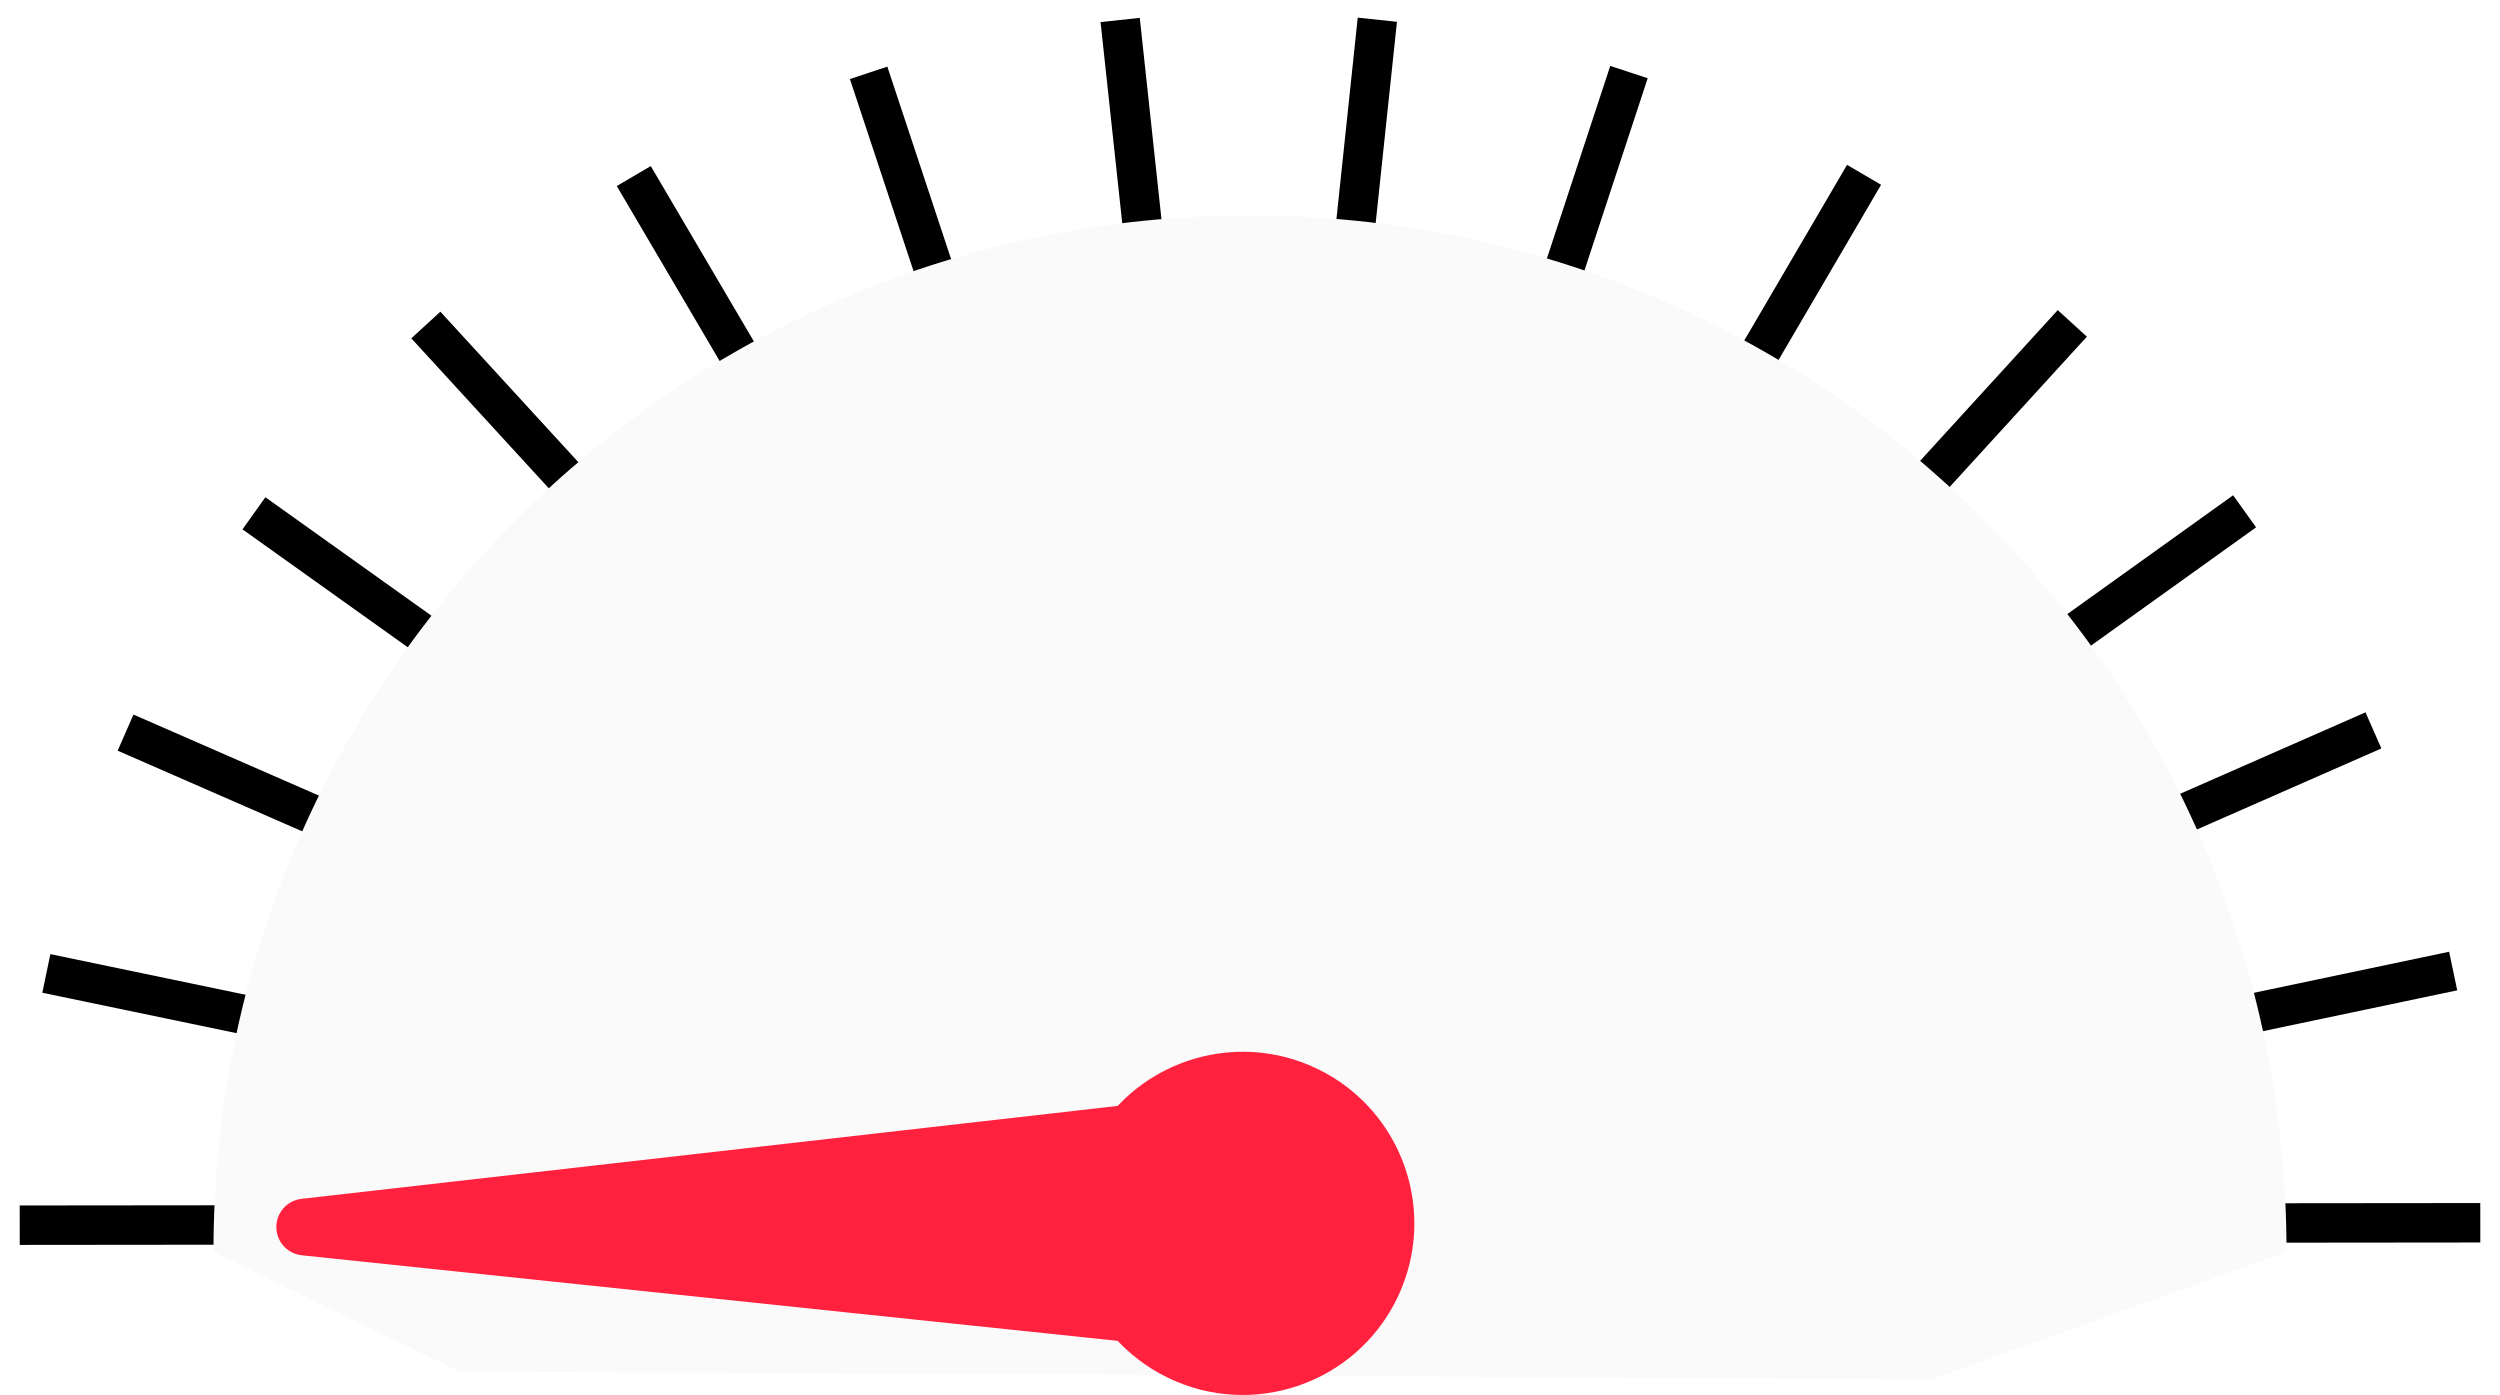
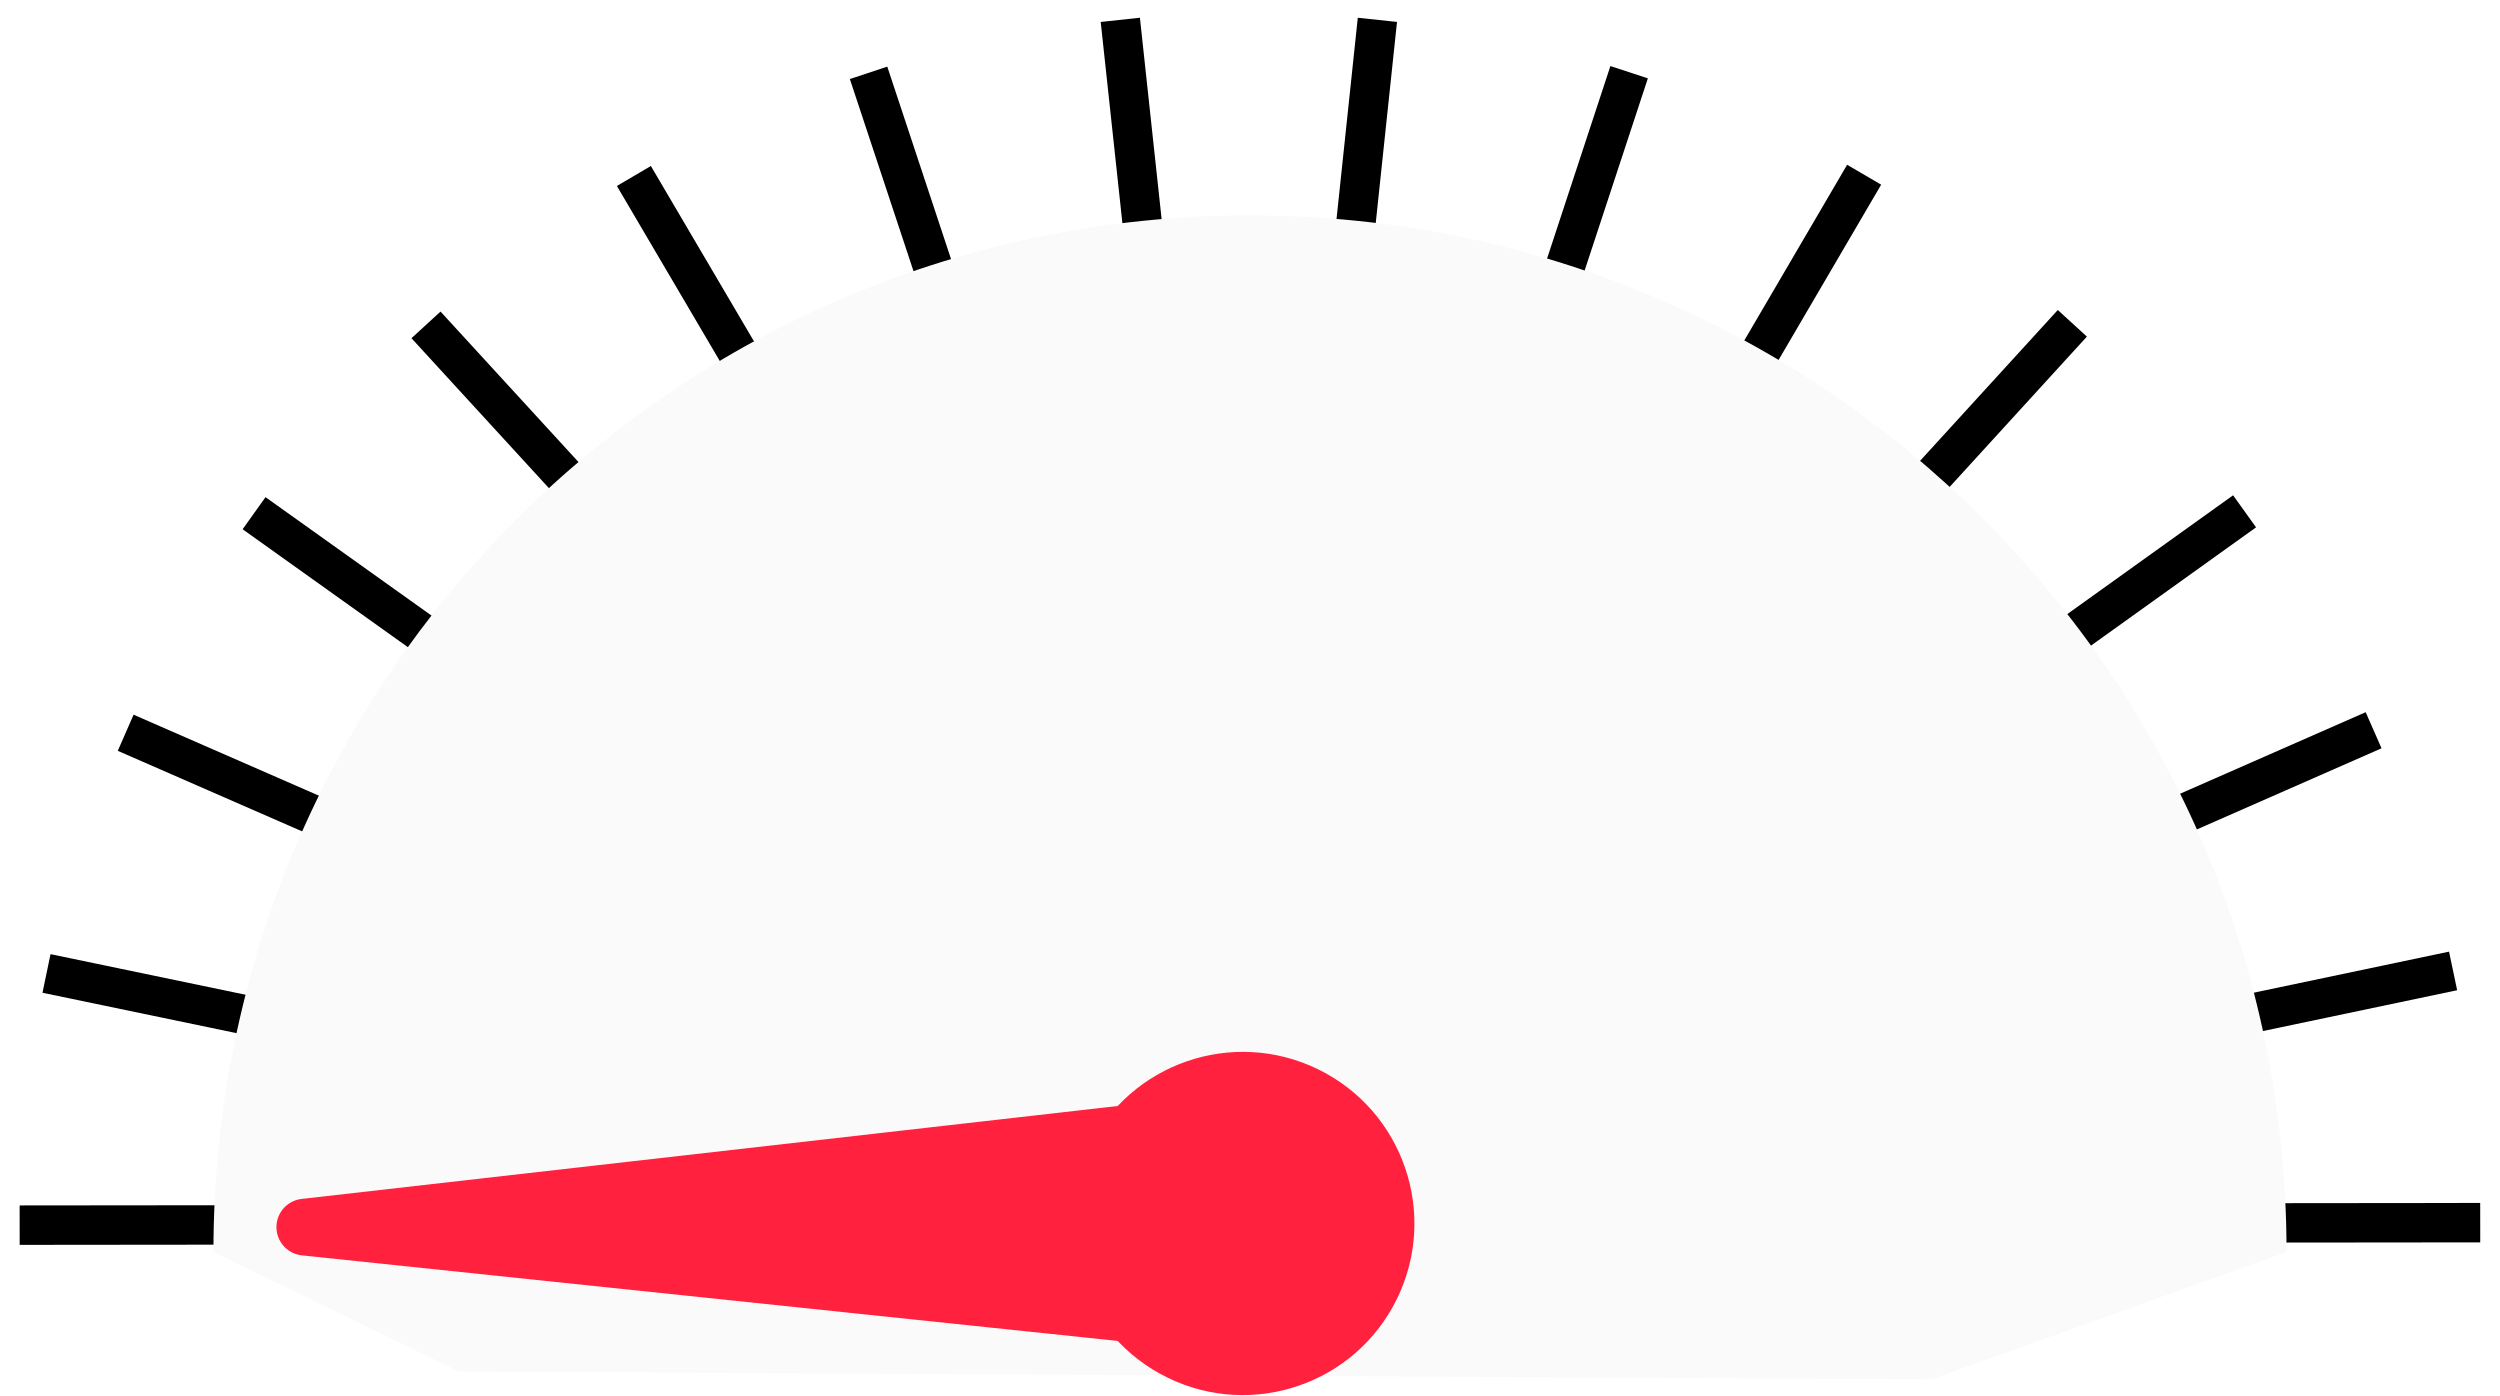
- <svg xmlns="http://www.w3.org/2000/svg" version="1.1" width="229.464" height="128.039" id="svg3676">
-   <defs id="defs3678" />
-   <g transform="translate(-497.768,-423.8841)" id="layer1">
-     <g transform="matrix(2.895349,0,0,2.895349,-358.9537,-1398.22)" id="g4696">
-       <g id="g4678">
-         <path d="m 297.365,660.18 38.156,7.942" id="path3247" style="fill:none;stroke:#000000;stroke-width:1.25;stroke-linecap:butt;stroke-linejoin:miter;stroke-miterlimit:10;stroke-opacity:1;stroke-dasharray:none" />
-         <path d="m 299.876,652.546 35.646,15.576" id="path3255" style="fill:none;stroke:#000000;stroke-width:1.25;stroke-linecap:butt;stroke-linejoin:miter;stroke-miterlimit:10;stroke-opacity:1;stroke-dasharray:none" />
-         <path d="m 303.946,645.593 31.576,22.529" id="path3263" style="fill:none;stroke:#000000;stroke-width:1.25;stroke-linecap:butt;stroke-linejoin:miter;stroke-miterlimit:10;stroke-opacity:1;stroke-dasharray:none" />
-         <path d="m 309.395,639.624 26.126,28.497" id="path3271" style="fill:none;stroke:#000000;stroke-width:1.25;stroke-linecap:butt;stroke-linejoin:miter;stroke-miterlimit:10;stroke-opacity:1;stroke-dasharray:none" />
-         <path d="m 323.432,631.63 12.09,36.492" id="path3279" style="fill:none;stroke:#000000;stroke-width:1.25;stroke-linecap:butt;stroke-linejoin:miter;stroke-miterlimit:10;stroke-opacity:1;stroke-dasharray:none" />
-         <path d="m 331.406,629.954 4.116,38.169" id="path3287" style="fill:none;stroke:#000000;stroke-width:1.25;stroke-linecap:butt;stroke-linejoin:miter;stroke-miterlimit:10;stroke-opacity:1;stroke-dasharray:none" />
-         <path d="m 339.559,629.946 -4.036,38.176" id="path3295" style="fill:none;stroke:#000000;stroke-width:1.25;stroke-linecap:butt;stroke-linejoin:miter;stroke-miterlimit:10;stroke-opacity:1;stroke-dasharray:none" />
-         <path d="m 347.536,631.606 -12.014,36.516" id="path3303" style="fill:none;stroke:#000000;stroke-width:1.25;stroke-linecap:butt;stroke-linejoin:miter;stroke-miterlimit:10;stroke-opacity:1;stroke-dasharray:none" />
-         <path d="m 361.59,639.573 -26.067,28.55" id="path3315" style="fill:none;stroke:#000000;stroke-width:1.25;stroke-linecap:butt;stroke-linejoin:miter;stroke-miterlimit:10;stroke-opacity:1;stroke-dasharray:none" />
-         <path d="m 367.052,645.53 -31.53,22.593" id="path3323" style="fill:none;stroke:#000000;stroke-width:1.25;stroke-linecap:butt;stroke-linejoin:miter;stroke-miterlimit:10;stroke-opacity:1;stroke-dasharray:none" />
-         <path d="m 371.136,652.475 -35.614,15.648" id="path3331" style="fill:none;stroke:#000000;stroke-width:1.25;stroke-linecap:butt;stroke-linejoin:miter;stroke-miterlimit:10;stroke-opacity:1;stroke-dasharray:none" />
-         <path d="m 373.664,660.104 -38.142,8.019" id="path3339" style="fill:none;stroke:#000000;stroke-width:1.25;stroke-linecap:butt;stroke-linejoin:miter;stroke-miterlimit:10;stroke-opacity:1;stroke-dasharray:none" />
-         <path d="m 315.987,634.902 19.535,33.221" id="path3343" style="fill:none;stroke:#000000;stroke-width:1.25;stroke-linecap:butt;stroke-linejoin:miter;stroke-miterlimit:10;stroke-opacity:1;stroke-dasharray:none" />
-         <path d="m 335.522,668.122 -39.001,0.039" id="path3347" style="fill:none;stroke:#000000;stroke-width:1.25;stroke-linecap:butt;stroke-linejoin:miter;stroke-miterlimit:10;stroke-opacity:1;stroke-dasharray:none" />
-         <path d="m 374.524,668.084 -39.001,0.039" id="path3351" style="fill:none;stroke:#000000;stroke-width:1.25;stroke-linecap:butt;stroke-linejoin:miter;stroke-miterlimit:10;stroke-opacity:1;stroke-dasharray:none" />
-         <path d="m 354.989,634.863 -19.466,33.26" id="path3355" style="fill:none;stroke:#000000;stroke-width:1.25;stroke-linecap:butt;stroke-linejoin:miter;stroke-miterlimit:10;stroke-opacity:1;stroke-dasharray:none" />
+ <svg xmlns="http://www.w3.org/2000/svg" id="svg3676" height="128.04" width="229.46" version="1.1">
+   <g id="layer1" transform="translate(-497.768,-423.8841)">
+     <g id="g4696" transform="matrix(2.895349,0,0,2.895349,-358.9537,-1398.22)">
+       <g id="g4678" stroke-linejoin="miter" stroke="#000" stroke-linecap="butt" stroke-miterlimit="10" stroke-dasharray="none" stroke-width="1.25" fill="none">
+         <path id="path3247" d="m297.37,660.18,38.156,7.942" />
+         <path id="path3255" d="m299.88,652.55,35.646,15.576" />
+         <path id="path3263" d="m303.95,645.59,31.576,22.529" />
+         <path id="path3271" d="m309.4,639.62,26.126,28.498" />
+         <path id="path3279" d="m323.43,631.63,12.09,36.492" />
+         <path id="path3287" d="m331.41,629.95,4.116,38.169" />
+         <path id="path3295" d="m339.56,629.95-4.036,38.176" />
+         <path id="path3303" d="m347.54,631.61-12.014,36.516" />
+         <path id="path3315" d="m361.59,639.57-26.068,28.55" />
+         <path id="path3323" d="m367.05,645.53-31.53,22.592" />
+         <path id="path3331" d="m371.14,652.47-35.614,15.648" />
+         <path id="path3339" d="m373.66,660.1-38.142,8.019" />
+         <path id="path3343" d="m315.99,634.9,19.535,33.221" />
+         <path id="path3347" d="m335.52,668.12-39.001,0.039" />
+         <path id="path3351" d="m374.52,668.08-39.001,0.039" />
+         <path id="path3355" d="m354.99,634.86-19.466,33.26" />
      </g>
-       <path d="m 368.381,669.011 c 0,-18.163 -14.697,-32.861 -32.859,-32.861 -18.163,0 -32.859,14.699 -32.859,32.861 l 7.785,3.788 46.68,0.249 11.252,-4.036 z" id="path3357" style="fill:#fafafa;fill-opacity:1;fill-rule:nonzero;stroke:none" />
+       <path id="path3357" fill-rule="nonzero" fill="#fafafa" d="m368.38,669.01c0-18.162-14.698-32.861-32.859-32.861-18.162,0-32.859,14.699-32.859,32.861l7.785,3.788,46.68,0.249,11.252-4.036z" />
    </g>
-     <g transform="matrix(-1.258111,-2.60772,2.60772,-1.258111,-718.1977,2252.805)" id="needle">
-       <path d="m 333.433,666.788 5.124,2.482 8.645,-24.74 -13.769,22.258 z" id="path3383" style="fill:#ff213e;fill-opacity:1;fill-rule:nonzero;stroke:none" />
-       <path d="m 333.433,666.788 5.124,2.482 8.645,-24.74 -13.769,22.258 z" id="path3387" style="fill:none;stroke:#ff213e;stroke-width:1.8;stroke-linecap:round;stroke-linejoin:round;stroke-miterlimit:4;stroke-opacity:1;stroke-dasharray:none" />
+     <g id="needle" transform="matrix(-1.258111,-2.60772,2.60772,-1.258111,-718.1977,2252.805)">
+       <path id="path3383" fill-rule="nonzero" fill="#ff213e" d="m333.43,666.79,5.124,2.482,8.645-24.74-13.769,22.258z" />
+       <path id="path3387" stroke-linejoin="round" d="m333.43,666.79,5.124,2.482,8.645-24.74-13.769,22.258z" stroke="#ff213e" stroke-linecap="round" stroke-miterlimit="4" stroke-dasharray="none" stroke-width="1.8" fill="none" />
    </g>
-     <g transform="matrix(2.895349,0,0,2.895349,-358.9537,-1402.317)" id="g3901">
-       <path d="m 332.909,674.407 c 2.7,1.316 5.956,0.196 7.272,-2.504 1.317,-2.7 0.196,-5.956 -2.504,-7.274 -2.7,-1.316 -5.956,-0.195 -7.272,2.505 -1.317,2.7 -0.196,5.956 2.504,7.272" id="path3389" style="fill:#ff213e;fill-opacity:1;fill-rule:nonzero;stroke:none" />
+     <g id="g3901" transform="matrix(2.895349,0,0,2.895349,-358.9537,-1402.317)">
+       <path id="path3389" fill-rule="nonzero" fill="#ff213e" d="m332.91,674.41c2.7,1.316,5.956,0.196,7.272-2.504,1.317-2.7,0.196-5.956-2.504-7.274-2.7-1.316-5.956-0.195-7.272,2.505-1.317,2.7-0.196,5.956,2.504,7.272" />
    </g>
  </g>
</svg>
